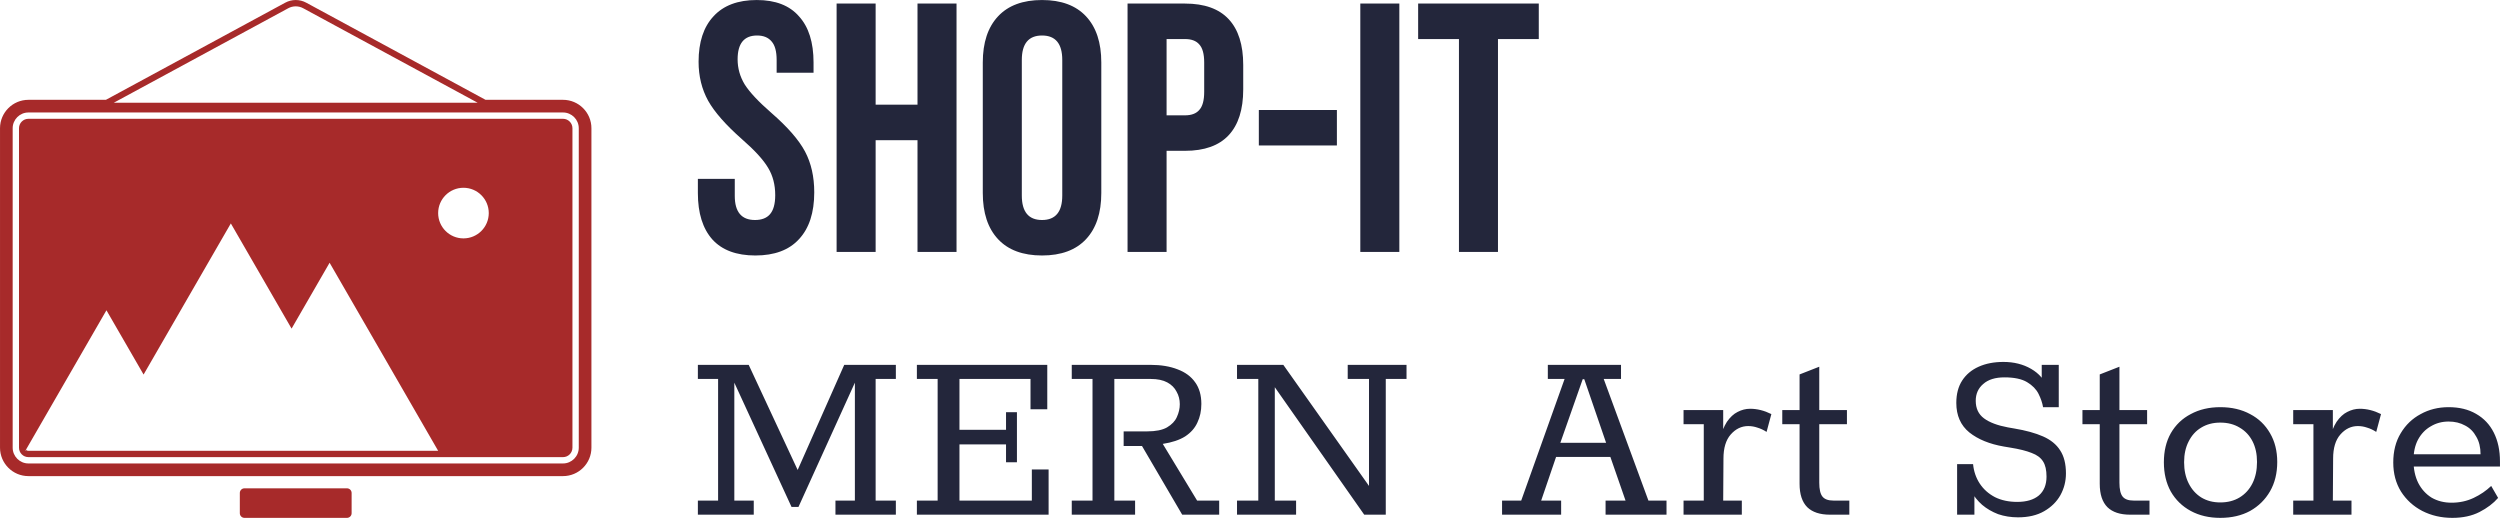
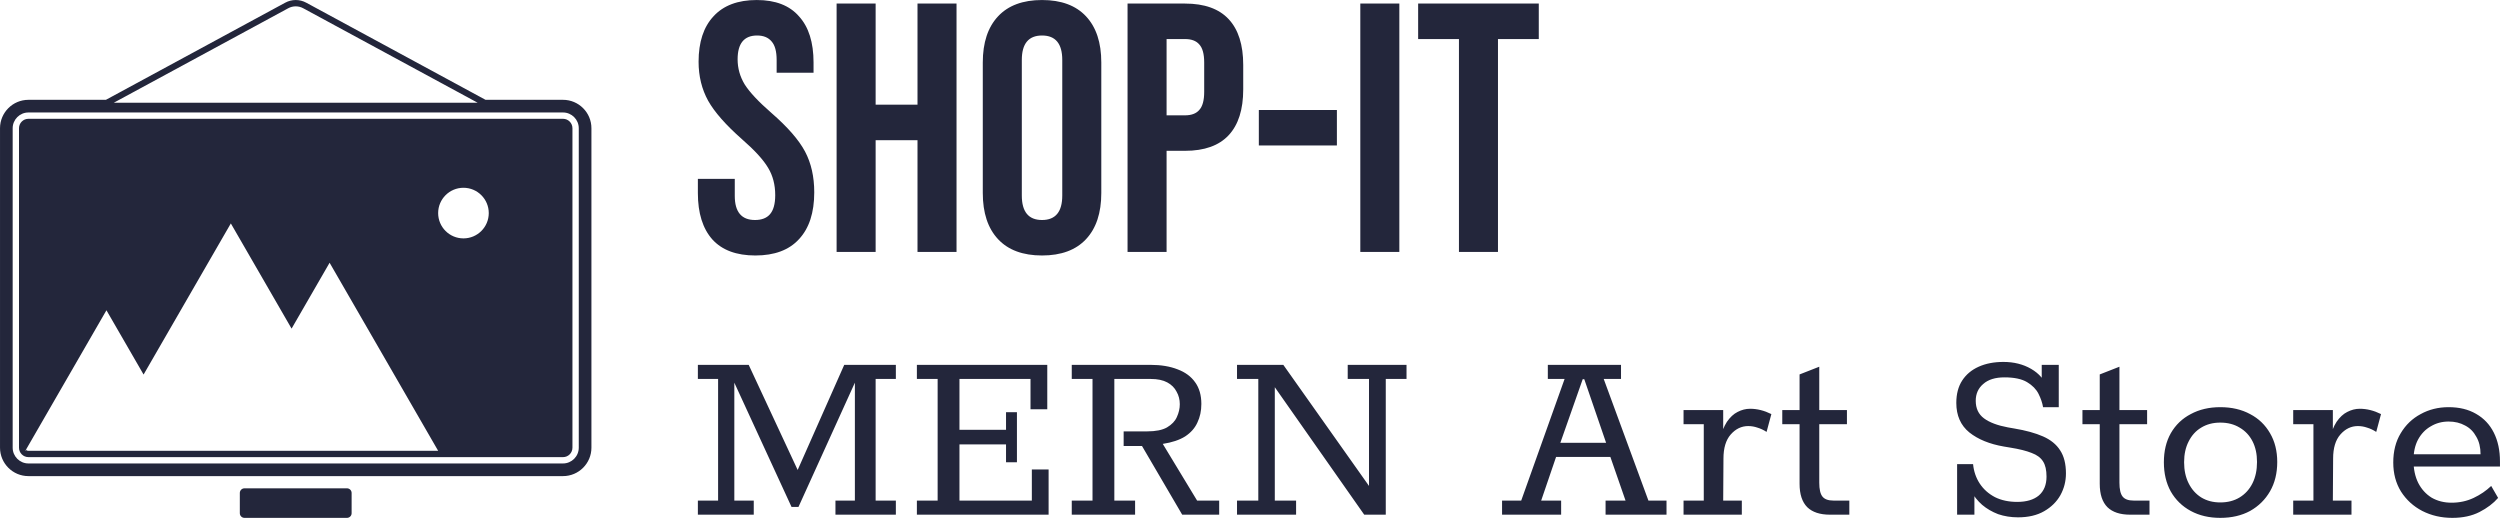
<svg xmlns="http://www.w3.org/2000/svg" version="1.1" viewBox="9.87 101.16 230.16 47.68">
  <g transform="matrix(0.0319,0,0,0.0319,73.4003,124.3542)">
    <g transform="matrix(9.1303,0,0,9.1303,-2325.027,-1072)">
-       <path fill="#A72A2A" d="M214.5,75.33h-169c-1.64,0-2.97,1.34-2.97,2.98v100.98c0,1.64,1.33,2.98,2.97,2.98h169  c1.64,0,2.97-1.34,2.97-2.98V78.31C217.47,76.67,216.14,75.33,214.5,75.33z M183.02,113.13c-4.42,0-8-3.58-8-8c0-4.41,3.58-8,8-8  c4.42,0,8,3.59,8,8C191.02,109.55,187.44,113.13,183.02,113.13z M150.98,180.27h-44.59H95.82H67.99H45.5h-0.97l0.22-0.38  l25.42-44.04l11.74,20.32l27.58-47.77l19.2,33.25l12.02-20.82l34.31,59.44H150.98z" style="" />
-       <path fill="#A72A2A" d="M215.39,77.93c-0.05-0.11-0.12-0.22-0.21-0.31C215.27,77.7,215.34,77.81,215.39,77.93z" style="" />
-       <path fill="#A72A2A" d="M215.18,179.98c0.09-0.09,0.16-0.2,0.21-0.31C215.34,179.79,215.27,179.9,215.18,179.98z" style="" />
-       <path fill="#A72A2A" d="M147.67,193.6v6.4c0,0.81-0.66,1.47-1.47,1.47h-32.4c-0.81,0-1.47-0.66-1.47-1.47v-6.4  c0-0.81,0.66-1.47,1.47-1.47h32.4C147.01,192.13,147.67,192.79,147.67,193.6z" style="" />
-       <path fill="#A72A2A" d="M45.5,180.27h-0.97l0.22-0.38C44.92,180.12,45.19,180.27,45.5,180.27z" style="" />
-       <path fill="#A72A2A" d="M214.5,69.33h-24.499l-56.65-30.687c-2.099-1.148-4.603-1.148-6.697-0.002L69.999,69.33H45.5  c-4.95,0-8.97,4.03-8.97,8.98v100.98c0,4.95,4.02,8.98,8.97,8.98h169c4.95,0,8.97-4.03,8.97-8.98V78.31  C223.47,73.36,219.45,69.33,214.5,69.33z M72.566,70.209L72.566,70.209l55.043-29.812c1.497-0.819,3.285-0.82,4.784,0.002  l55.04,29.81l0.075,0.041H72.491L72.566,70.209z M219.47,179.29c0,2.74-2.24,4.98-4.97,4.98h-169c-2.73,0-4.97-2.24-4.97-4.98V78.31  c0-2.74,2.24-4.98,4.97-4.98h169c2.73,0,4.97,2.24,4.97,4.98V179.29z" style="" />
+       <path fill="#23263b" d="M214.5,75.33h-169c-1.64,0-2.97,1.34-2.97,2.98v100.98c0,1.64,1.33,2.98,2.97,2.98h169  c1.64,0,2.97-1.34,2.97-2.98V78.31C217.47,76.67,216.14,75.33,214.5,75.33z M183.02,113.13c-4.42,0-8-3.58-8-8c0-4.41,3.58-8,8-8  c4.42,0,8,3.59,8,8C191.02,109.55,187.44,113.13,183.02,113.13z M150.98,180.27h-44.59H95.82H67.99H45.5h-0.97l0.22-0.38  l25.42-44.04l11.74,20.32l27.58-47.77l19.2,33.25l12.02-20.82l34.31,59.44H150.98z" style="" />
+       <path fill="#23263b" d="M215.39,77.93c-0.05-0.11-0.12-0.22-0.21-0.31C215.27,77.7,215.34,77.81,215.39,77.93z" style="" />
+       <path fill="#23263b" d="M215.18,179.98c0.09-0.09,0.16-0.2,0.21-0.31C215.34,179.79,215.27,179.9,215.18,179.98z" style="" />
+       <path fill="#23263b" d="M147.67,193.6v6.4c0,0.81-0.66,1.47-1.47,1.47h-32.4c-0.81,0-1.47-0.66-1.47-1.47v-6.4  c0-0.81,0.66-1.47,1.47-1.47h32.4C147.01,192.13,147.67,192.79,147.67,193.6z" style="" />
+       <path fill="#23263b" d="M45.5,180.27h-0.97l0.22-0.38C44.92,180.12,45.19,180.27,45.5,180.27z" style="" />
+       <path fill="#23263b" d="M214.5,69.33h-24.499l-56.65-30.687c-2.099-1.148-4.603-1.148-6.697-0.002L69.999,69.33H45.5  c-4.95,0-8.97,4.03-8.97,8.98v100.98c0,4.95,4.02,8.98,8.97,8.98h169c4.95,0,8.97-4.03,8.97-8.98V78.31  C223.47,73.36,219.45,69.33,214.5,69.33z M72.566,70.209L72.566,70.209l55.043-29.812c1.497-0.819,3.285-0.82,4.784,0.002  l55.04,29.81l0.075,0.041H72.491L72.566,70.209z M219.47,179.29c0,2.74-2.24,4.98-4.97,4.98h-169c-2.73,0-4.97-2.24-4.97-4.98V78.31  c0-2.74,2.24-4.98,4.97-4.98h169c2.73,0,4.97,2.24,4.97,4.98V179.29z" style="" />
    </g>
    <g>
      <g transform="matrix(1.024,0,0,-1.024,0,0)">
        <path d="M184 -10Q104 -10 63 35Q22 81 22 166L22 206L126 206L126 158Q126 90 183 90Q211 90 225 106Q240 123 240 160Q240 204 220 237Q200 271 146 318Q78 378 51 426Q24 475 24 536Q24 619 66 664Q108 710 188 710Q267 710 307 664Q348 619 348 534L348 505L244 505L244 541Q244 577 230 593Q216 610 189 610Q134 610 134 543Q134 505 154 472Q175 439 229 392Q298 332 324 283Q350 234 350 168Q350 82 307 36Q265 -10 184 -10ZM413 0L413 700L523 700L523 415L641 415L641 700L751 700L751 0L641 0L641 315L523 315L523 0L413 0ZM992 -10Q911 -10 868 36Q825 82 825 166L825 534Q825 618 868 664Q911 710 992 710Q1073 710 1116 664Q1159 618 1159 534L1159 166Q1159 82 1116 36Q1073 -10 992 -10ZM992 90Q1049 90 1049 159L1049 541Q1049 610 992 610Q935 610 935 541L935 159Q935 90 992 90ZM1233 0L1233 700L1395 700Q1477 700 1518 656Q1559 612 1559 527L1559 458Q1559 373 1518 329Q1477 285 1395 285L1343 285L1343 0L1233 0ZM1343 385L1395 385Q1422 385 1435 400Q1449 415 1449 451L1449 534Q1449 570 1435 585Q1422 600 1395 600L1343 600L1343 385ZM1603 300L1603 400L1823 400L1823 300L1603 300ZM1889 0L1889 700L1999 700L1999 0L1889 0ZM2167 0L2167 600L2052 600L2052 700L2392 700L2392 600L2277 600L2277 0L2167 0Z" fill="#23263b" style="" />
      </g>
    </g>
    <g transform="matrix(0.75,0,0,0.75,-8.192,758.272)">
      <g transform="matrix(1.024,0,0,-1.024,0,0)">
        <path d="M250 0L40 0L40 53L116 53L116 510L40 510L40 563L231 563L415 168L590 563L784 563L784 510L708 510L708 53L784 53L784 0L557 0L557 53L630 53L630 496L418 29L392 29L177 496L177 53L250 53L250 0ZM1358 0L863 0L863 53L941 53L941 510L863 510L863 563L1353 563L1353 396L1290 396L1290 510L1023 510L1023 319L1198 319L1198 385L1239 385L1239 197L1198 197L1198 264L1023 264L1023 53L1295 53L1295 170L1358 170L1358 0ZM1683 0L1445 0L1445 53L1523 53L1523 510L1445 510L1445 563L1741 563Q1800 563 1843 546Q1886 530 1909 497Q1932 465 1932 416Q1932 377 1917 346Q1903 315 1871 294Q1839 274 1787 266L1916 53L1999 53L1999 0L1860 0L1709 258L1640 258L1640 313L1728 313Q1777 313 1803 328Q1830 344 1840 367Q1851 391 1851 415Q1851 441 1839 462Q1828 484 1804 497Q1780 510 1742 510L1605 510L1605 53L1683 53L1683 0ZM2288 0L2066 0L2066 53L2146 53L2146 510L2066 510L2066 563L2240 563L2562 108L2562 510L2482 510L2482 563L2703 563L2703 510L2625 510L2625 0L2544 0L2208 479L2208 53L2288 53L2288 0ZM3284 0L3062 0L3062 53L3134 53L3297 510L3234 510L3234 563L3509 563L3509 510L3444 510L3612 53L3680 53L3680 0L3451 0L3451 53L3526 53L3469 217L3265 217L3209 53L3284 53L3284 0ZM3365 509L3281 270L3453 270L3371 509L3365 509ZM3963 0L3744 0L3744 53L3820 53L3820 340L3744 340L3744 393L3893 393L3893 276L3879 278Q3890 323 3907 349Q3925 375 3947 386Q3970 398 3994 398Q4014 398 4034 393Q4054 388 4074 378L4056 311Q4039 322 4022 327Q4005 333 3987 333Q3949 333 3921 301Q3894 270 3894 211L3893 53L3963 53L3963 0ZM4367 0L4294 0Q4238 0 4209 28Q4180 57 4180 116L4180 340L4115 340L4115 393L4180 393L4180 527L4254 556L4254 393L4358 393L4358 340L4254 340L4254 120Q4254 83 4266 68Q4278 53 4307 53L4367 53L4367 0ZM5001 -10Q4961 -10 4926 2Q4892 15 4866 37Q4840 60 4824 90L4837 90L4837 0L4772 0L4772 190L4832 190Q4836 149 4857 117Q4878 85 4914 66Q4950 48 4998 48Q5050 48 5079 72Q5108 97 5108 143Q5108 180 5095 200Q5082 221 5052 232Q5022 244 4972 252L4948 256Q4867 270 4818 309Q4769 349 4769 420Q4769 470 4791 504Q4813 538 4853 556Q4893 574 4946 574Q5005 574 5050 548Q5095 522 5111 477L5090 477L5090 563L5154 563L5154 404L5095 404Q5091 428 5078 454Q5065 480 5035 498Q5005 516 4950 516Q4898 516 4870 491Q4842 467 4842 428Q4842 385 4873 362Q4904 339 4963 328L4986 324Q5052 313 5095 294Q5138 275 5159 242Q5181 209 5181 155Q5181 111 5160 73Q5139 36 5099 13Q5059 -10 5001 -10ZM5495 0L5422 0Q5366 0 5337 28Q5308 57 5308 116L5308 340L5243 340L5243 393L5308 393L5308 527L5382 556L5382 393L5486 393L5486 340L5382 340L5382 120Q5382 83 5394 68Q5406 53 5435 53L5495 53L5495 0ZM5761 -12Q5698 -12 5650 14Q5602 40 5575 87Q5549 134 5549 197Q5549 260 5575 306Q5602 353 5650 378Q5698 404 5761 404Q5825 404 5873 378Q5921 353 5948 306Q5975 260 5975 198Q5975 135 5948 88Q5921 41 5873 14Q5825 -12 5761 -12ZM5761 46Q5803 46 5834 65Q5865 84 5882 118Q5899 152 5899 198Q5899 243 5882 276Q5865 309 5834 327Q5803 346 5761 346Q5720 346 5689 327Q5659 309 5642 275Q5625 242 5625 197Q5625 152 5642 118Q5659 84 5689 65Q5720 46 5761 46ZM6254 0L6035 0L6035 53L6111 53L6111 340L6035 340L6035 393L6184 393L6184 276L6170 278Q6181 323 6198 349Q6216 375 6238 386Q6261 398 6285 398Q6305 398 6325 393Q6345 388 6365 378L6347 311Q6330 322 6313 327Q6296 333 6278 333Q6240 333 6212 301Q6185 270 6185 211L6184 53L6254 53L6254 0ZM6633 -12Q6571 -12 6520 14Q6470 40 6440 87Q6411 134 6411 196Q6411 260 6439 306Q6467 353 6514 378Q6561 404 6619 404Q6679 404 6722 379Q6766 354 6789 308Q6812 262 6812 200L6812 181L6476 181L6477 227L6739 227Q6739 266 6723 293Q6708 321 6681 335Q6654 350 6619 350Q6582 350 6552 332Q6522 315 6504 282Q6487 250 6487 204Q6487 155 6505 119Q6523 84 6555 64Q6588 45 6630 45Q6675 45 6713 63Q6751 81 6779 108L6805 63Q6778 32 6735 10Q6692 -12 6633 -12Z" fill="#23263b" style="" />
      </g>
    </g>
  </g>
</svg>
